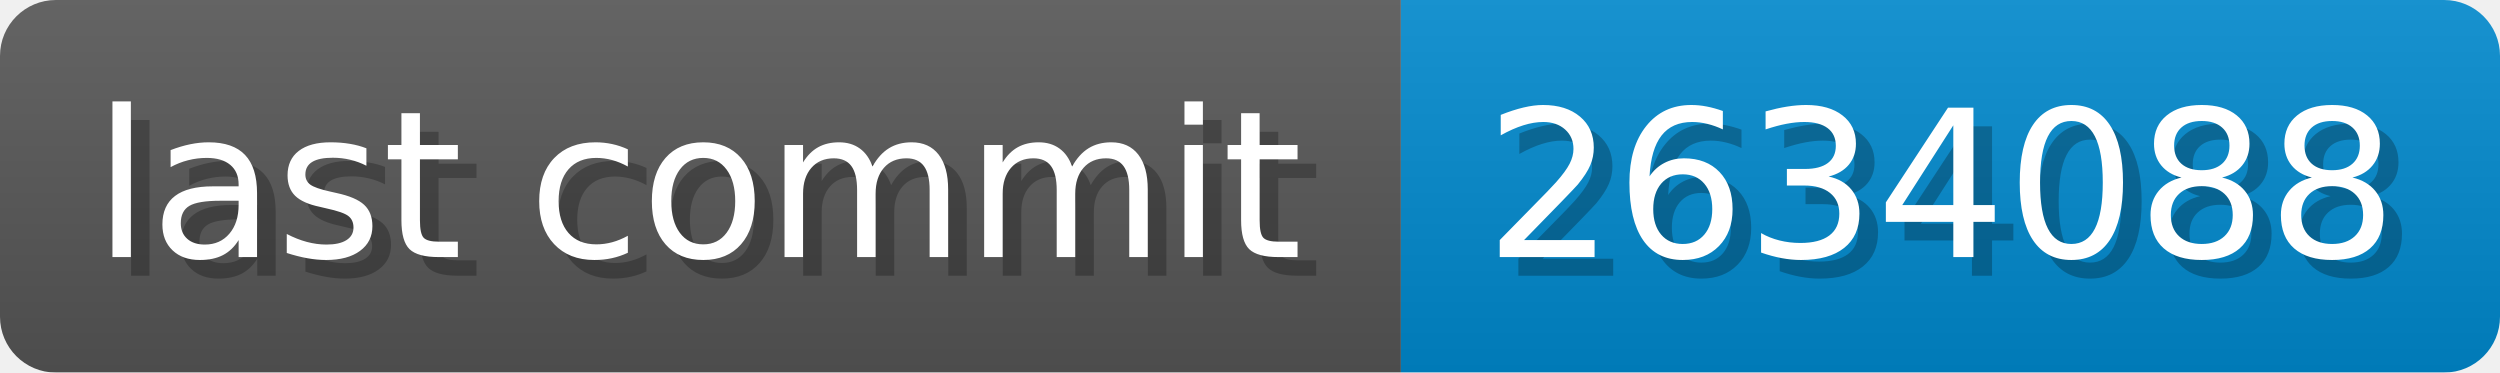
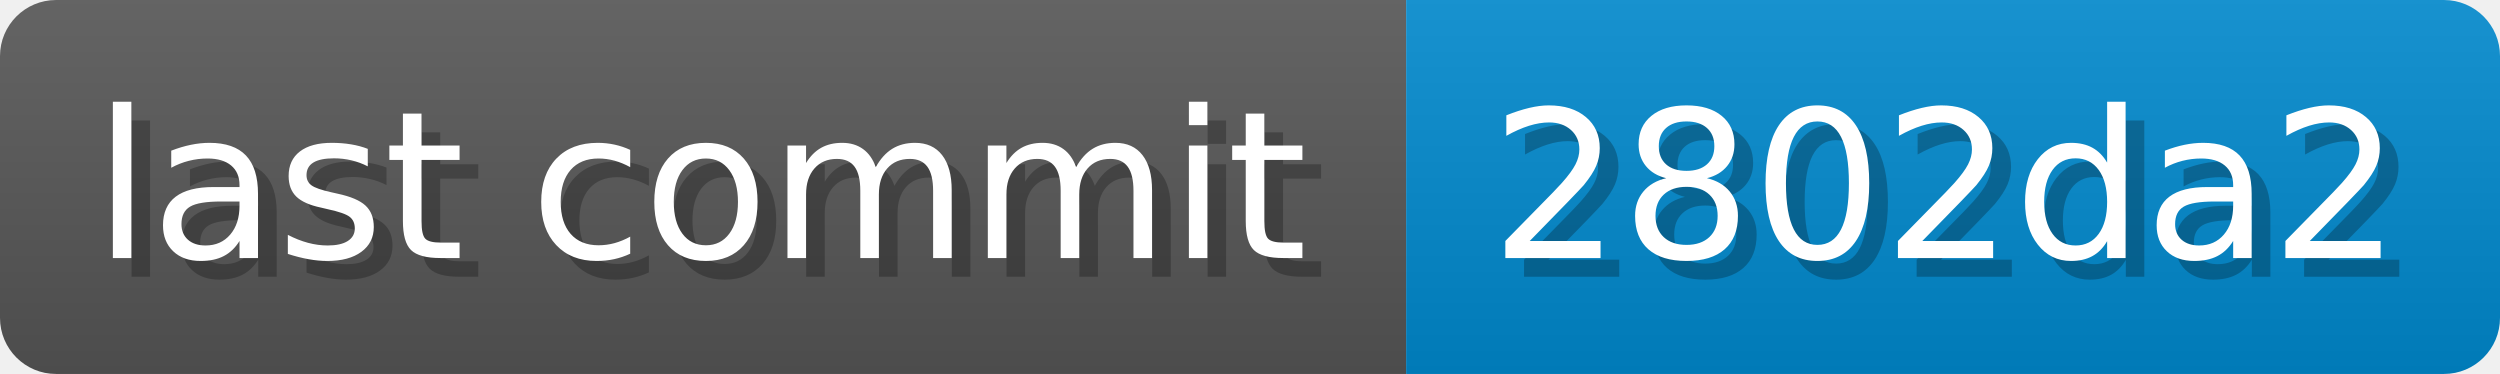
- <svg xmlns="http://www.w3.org/2000/svg" width="134.2" height="20" viewBox="0 0 1342 200" role="img" aria-label="last commit: 2634088 ">
+ <svg xmlns="http://www.w3.org/2000/svg" width="133.7" height="20" viewBox="0 0 1337 200" role="img" aria-label="last commit: 2802da2 ">
  <linearGradient id="a" x2="0" y2="100%">
    <stop offset="0" stop-opacity=".1" stop-color="#EEE" />
    <stop offset="1" stop-opacity=".1" />
  </linearGradient>
  <mask id="m">
-     <rect width="1342" height="200" rx="30" fill="#FFF" />
+     <rect width="1337" height="200" rx="30" fill="#FFF" />
  </mask>
  <g mask="url(#m)">
    <rect width="752" height="200" fill="#555" />
-     <rect width="590" height="200" fill="#08C" x="752" />
-     <rect width="1342" height="200" fill="url(#a)" />
+     <rect width="585" height="200" fill="#08C" x="752" />
+     <rect width="1337" height="200" fill="url(#a)" />
  </g>
  <g aria-hidden="true" fill="#fff" text-anchor="start" font-family="Verdana,DejaVu Sans,sans-serif" font-size="110">
    <text x="60" y="148" textLength="652" fill="#000" opacity="0.25">last commit</text>
    <text x="50" y="138" textLength="652">last commit</text>
-     <text x="807" y="148" textLength="490" fill="#000" opacity="0.25">2634088
+     <text x="807" y="148" textLength="485" fill="#000" opacity="0.25">2802da2
</text>
-     <text x="797" y="138" textLength="490">2634088
+     <text x="797" y="138" textLength="485">2802da2
</text>
  </g>
</svg>
